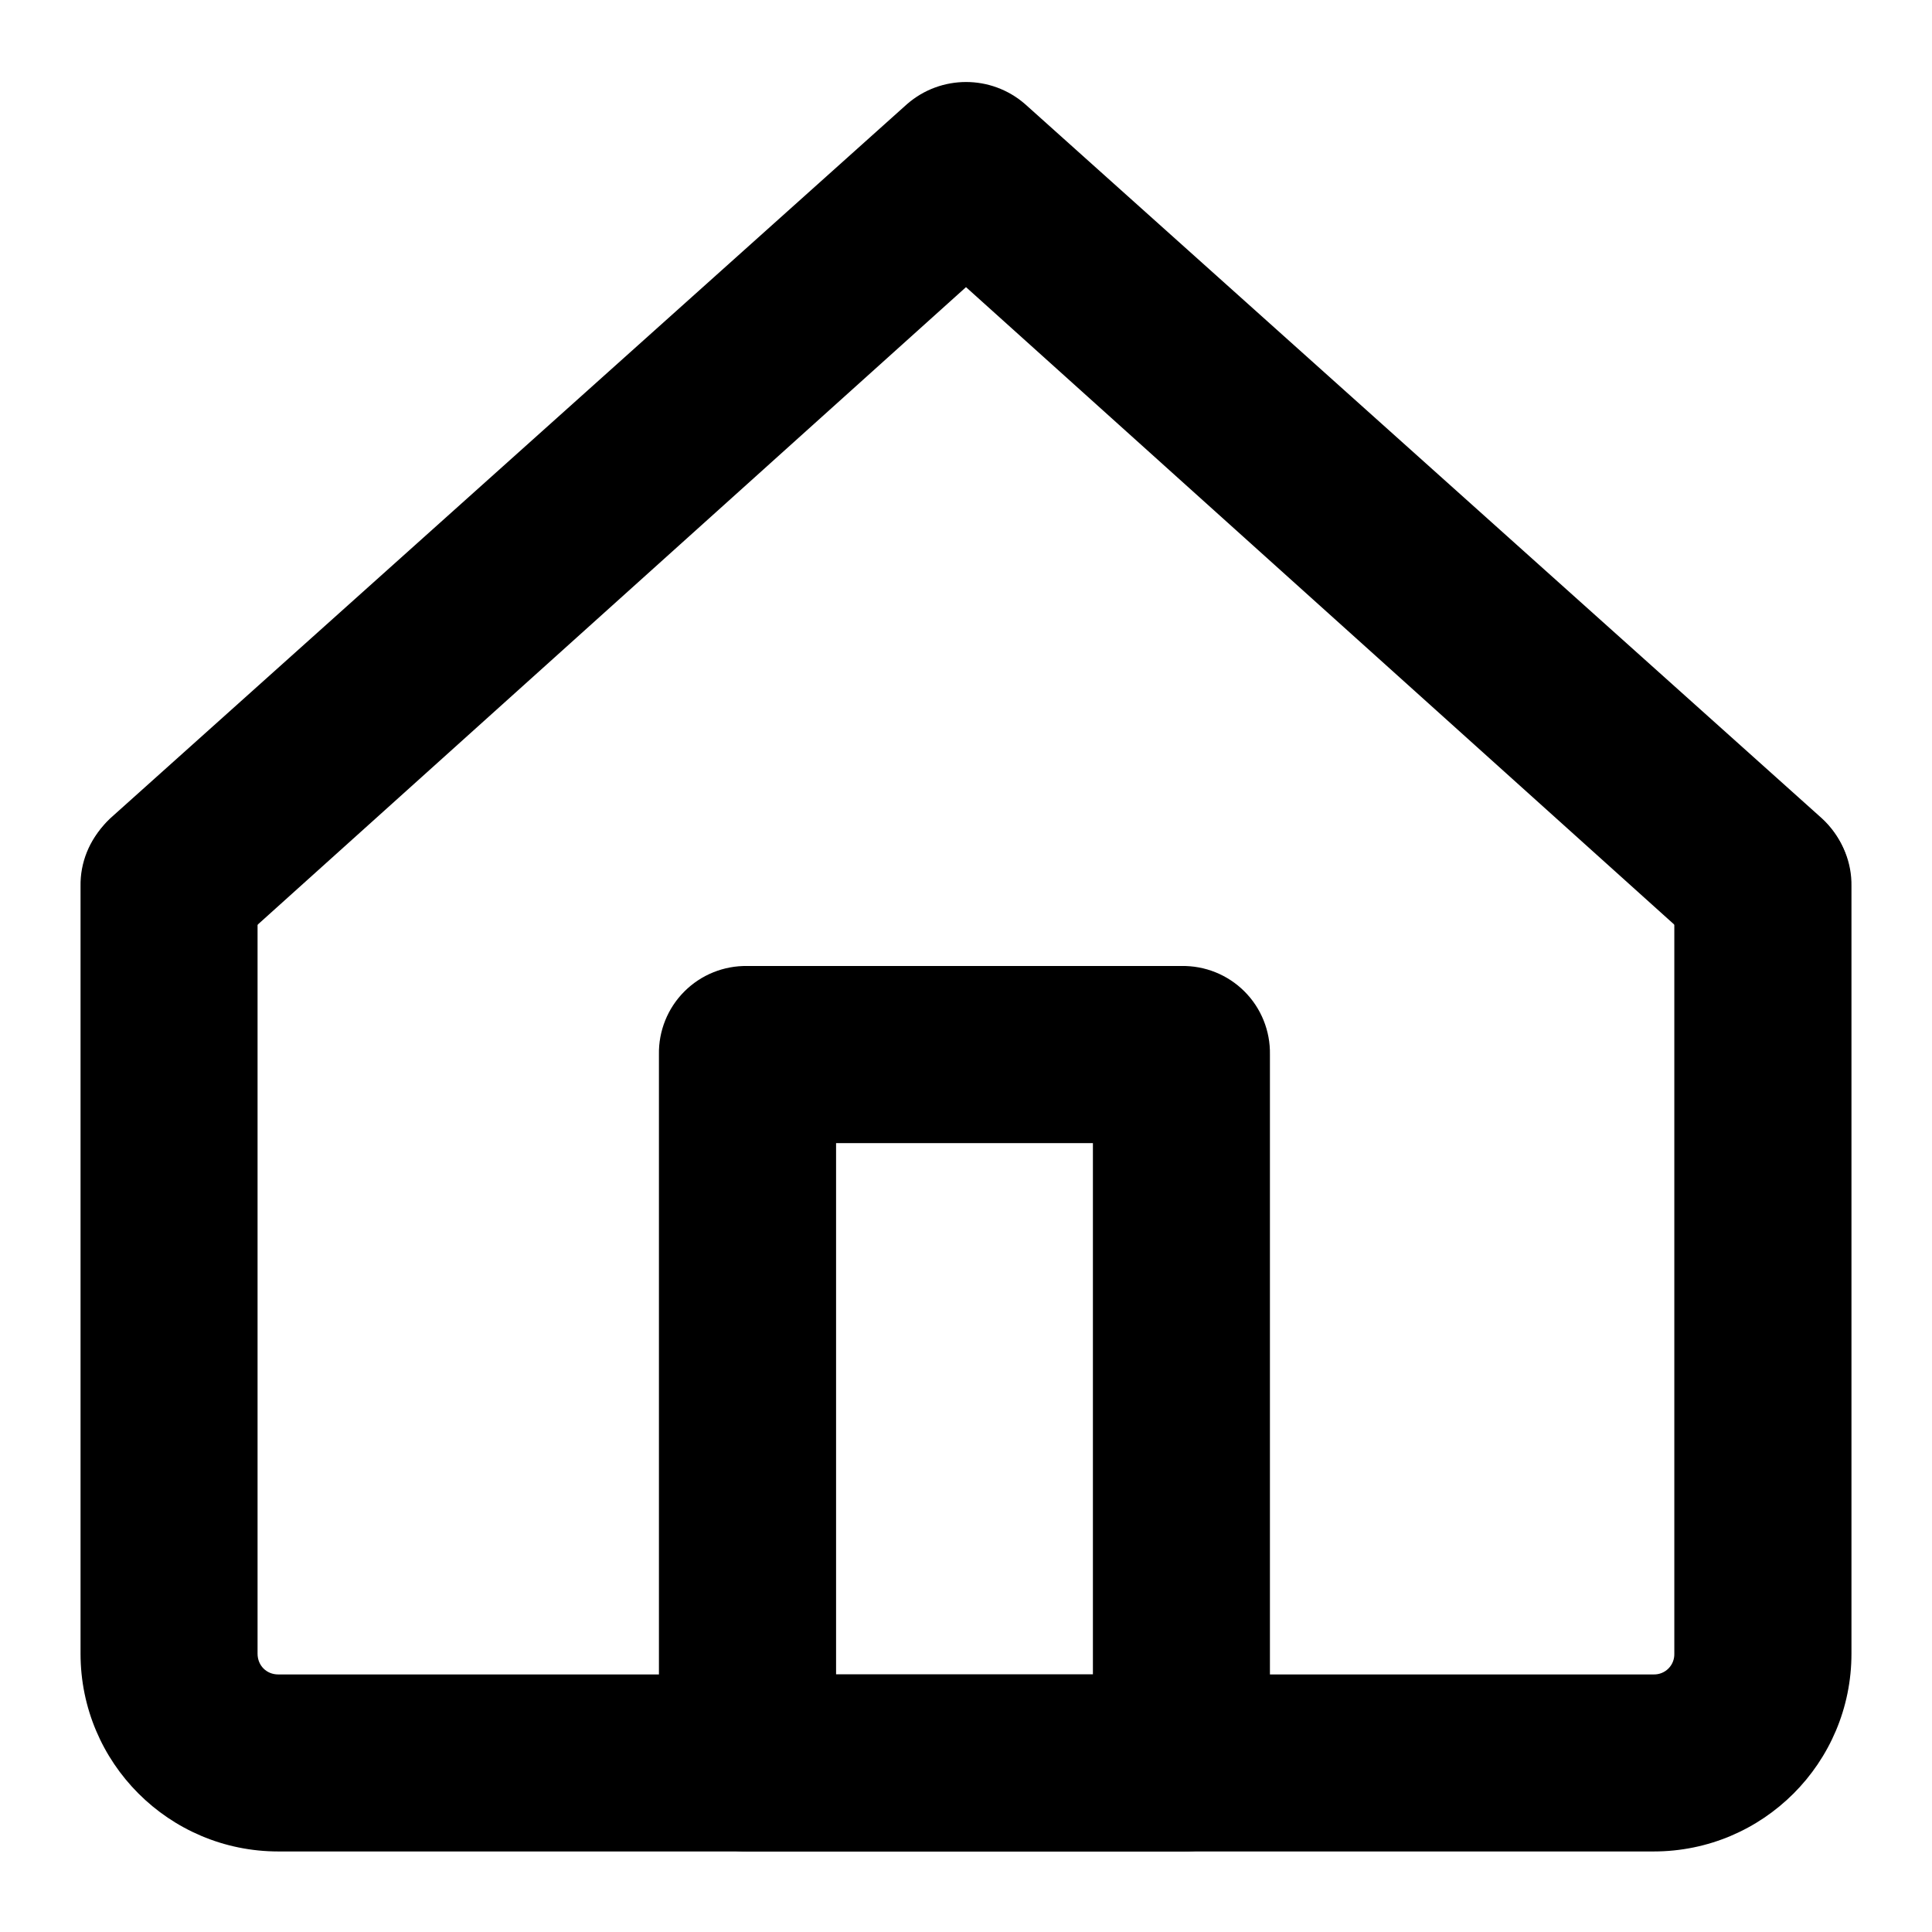
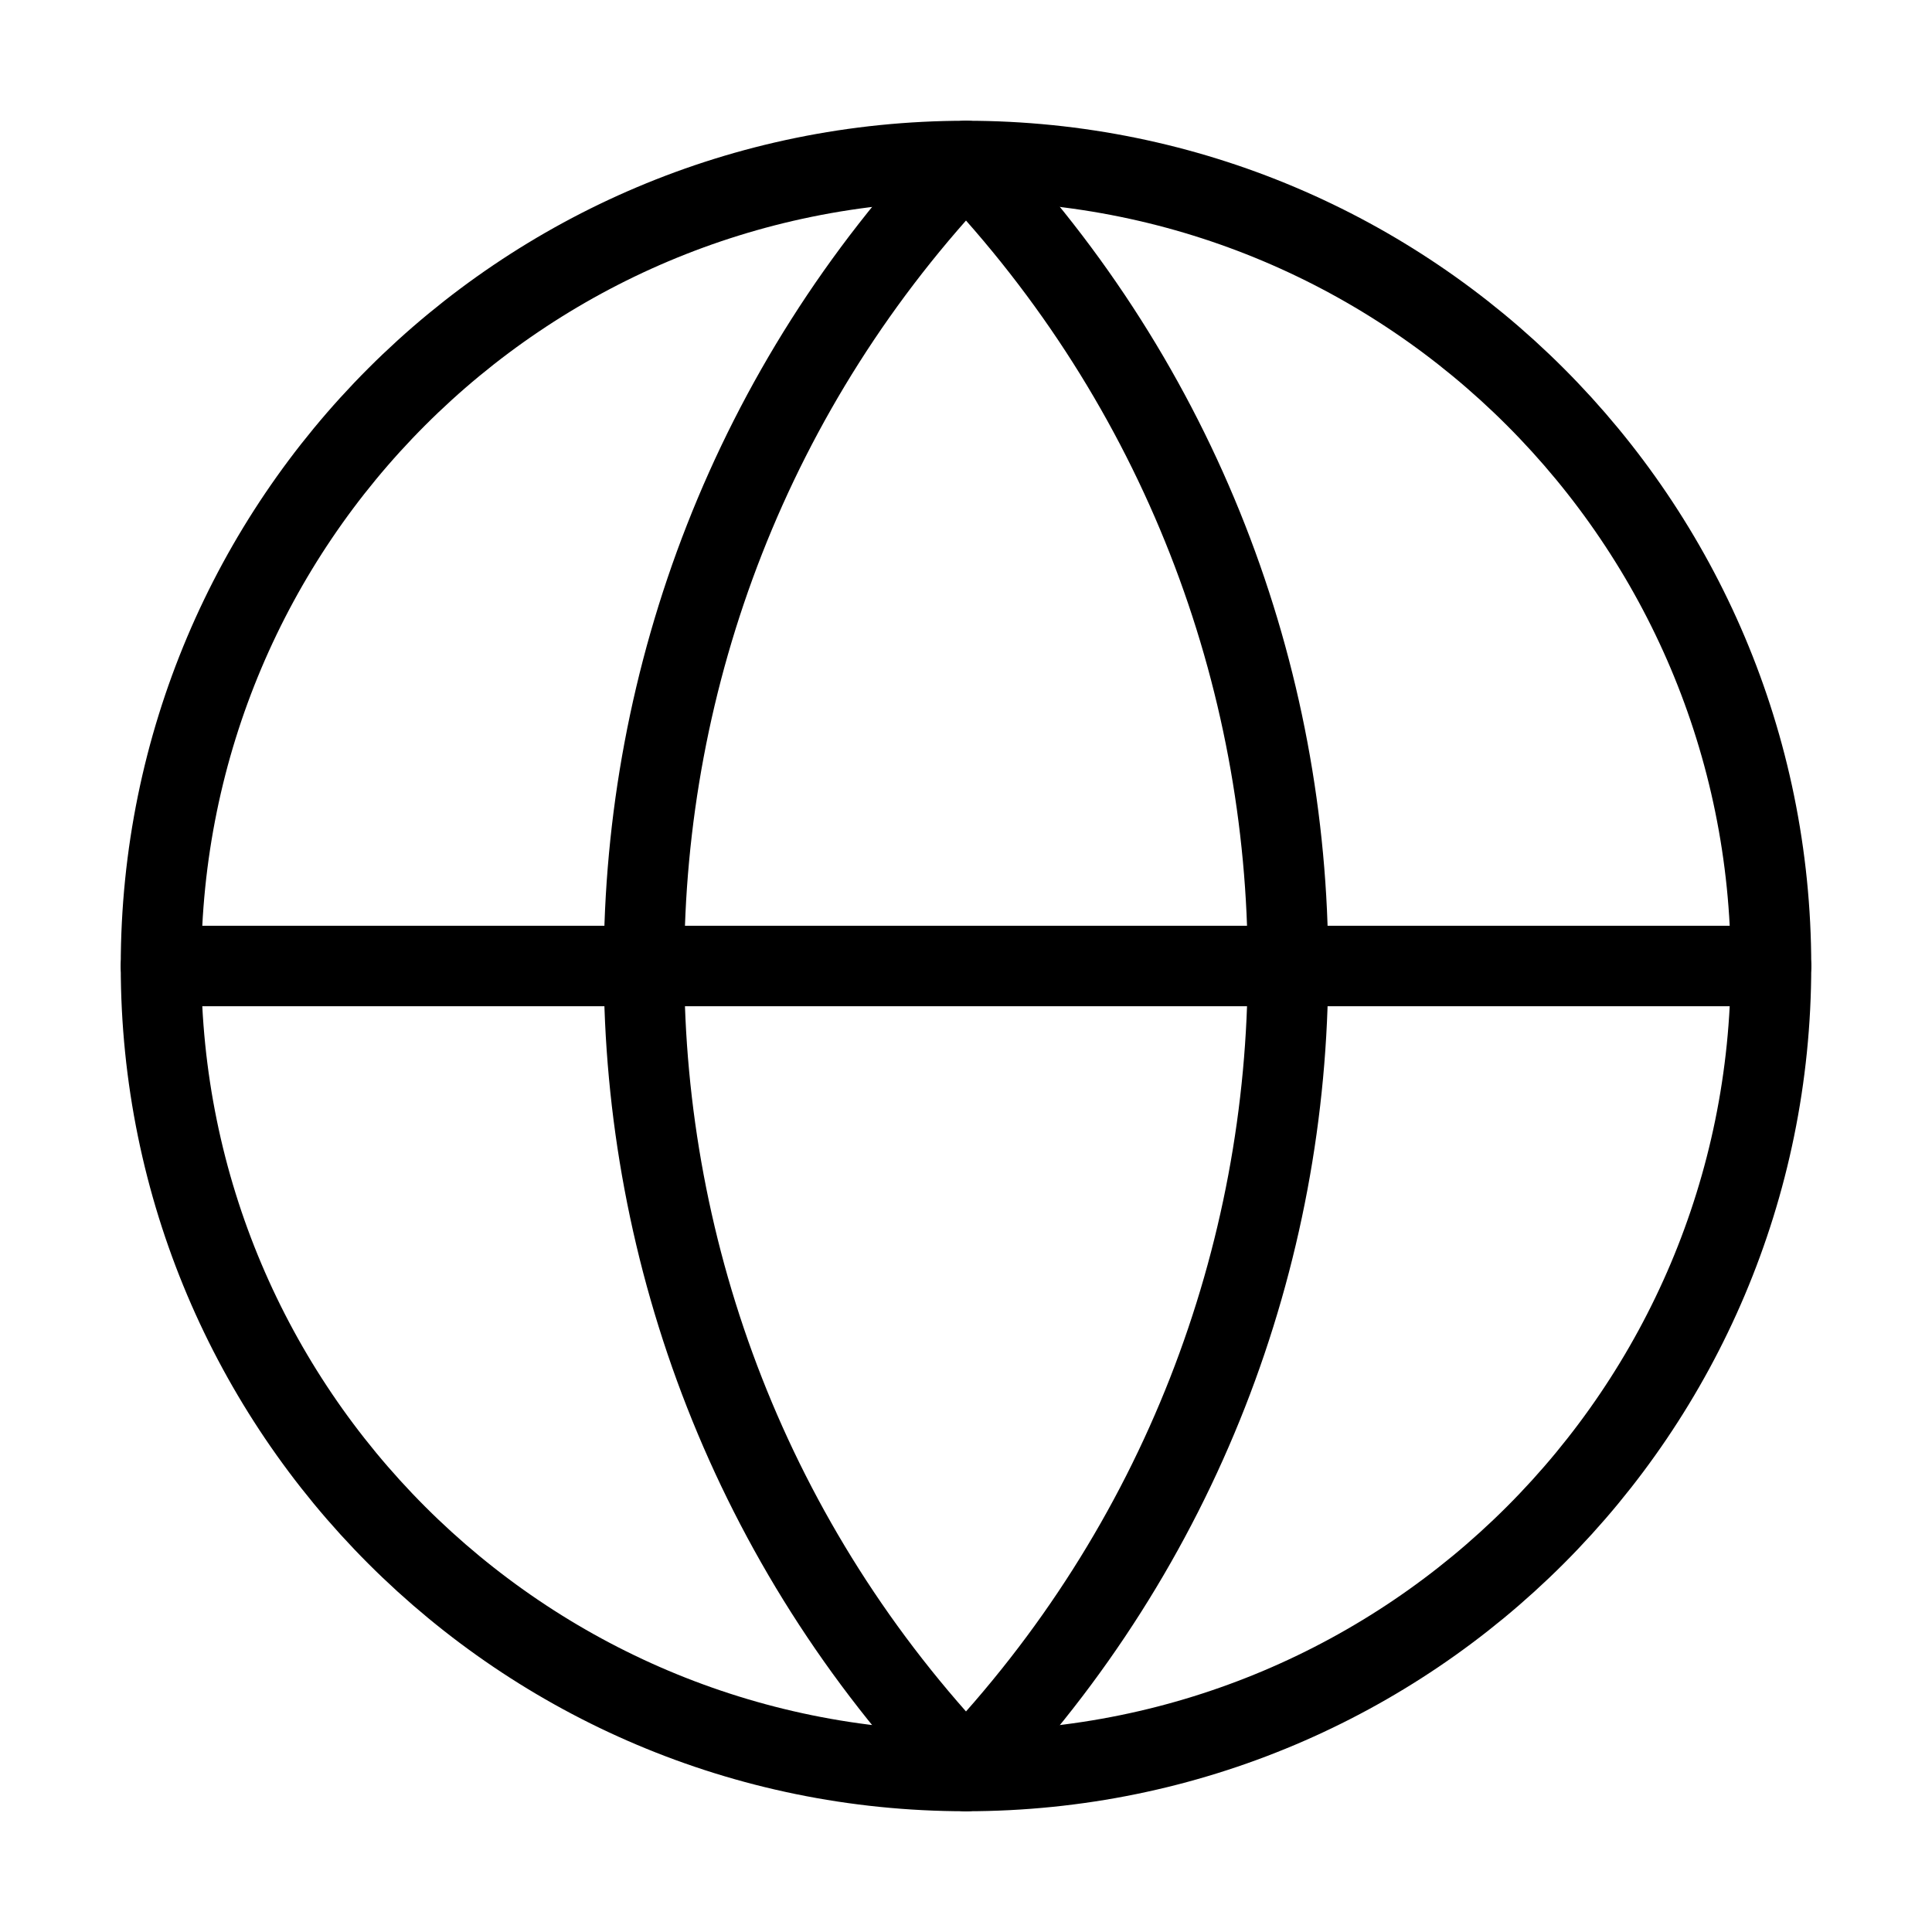
- <svg xmlns="http://www.w3.org/2000/svg" t="1702221805491" class="icon" viewBox="0 0 1024 1024" version="1.1" p-id="5932">
-   <path d="M876.48 981.312H147.52a104.832 104.832 0 0 1-104.832-104.832V469.76a46.08 46.08 0 0 1 46.912-46.912 46.08 46.08 0 0 1 46.912 46.912v406.72c0 6.272 4.736 11.008 10.944 11.008h729.088a10.688 10.688 0 0 0 10.88-11.008V469.76a46.08 46.08 0 0 1 46.976-46.912 46.08 46.08 0 0 1 46.912 46.912v406.72c0 57.92-46.912 104.832-104.832 104.832z" p-id="5933" />
-   <path d="M934.4 516.672a49.664 49.664 0 0 1-31.296-12.48L512 152.192l-391.104 352a46.784 46.784 0 0 1-65.728-3.2 48.64 48.64 0 0 1 3.2-67.2l422.4-378.624a47.616 47.616 0 0 1 62.528 0l422.4 378.624a46.784 46.784 0 0 1 3.136 65.664 46.08 46.08 0 0 1-34.432 17.28z" p-id="5934" />
-   <path d="M627.776 981.312H396.16a46.08 46.08 0 0 1-46.912-46.912V558.912A46.08 46.08 0 0 1 396.16 512h229.952a46.08 46.08 0 0 1 46.976 46.912V934.4a44.8 44.8 0 0 1-45.44 46.912z m-184.64-93.824h136.128v-281.6H443.136v281.6z" p-id="5935" />
+ <svg xmlns="http://www.w3.org/2000/svg" width="24" height="24" viewBox="0 0 24 24" fill="none" stroke="currentColor" stroke-linecap="round" stroke-linejoin="round">
+   <circle cx="12" cy="12" r="10" />
+   <path d="M12 2a14.5 14.5 0 0 0 0 20a14.5 14.5 0 0 0 0-20M2 12h20" />
</svg>
